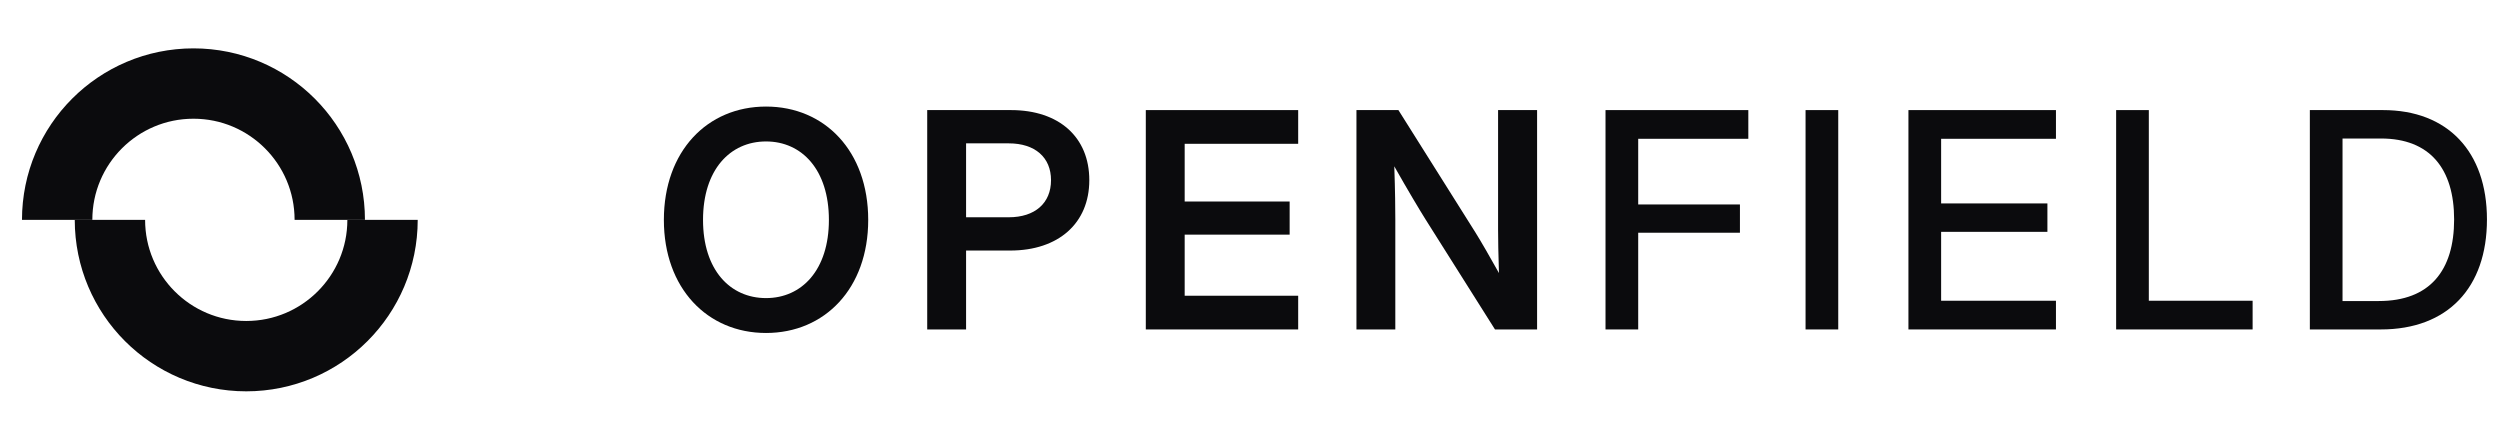
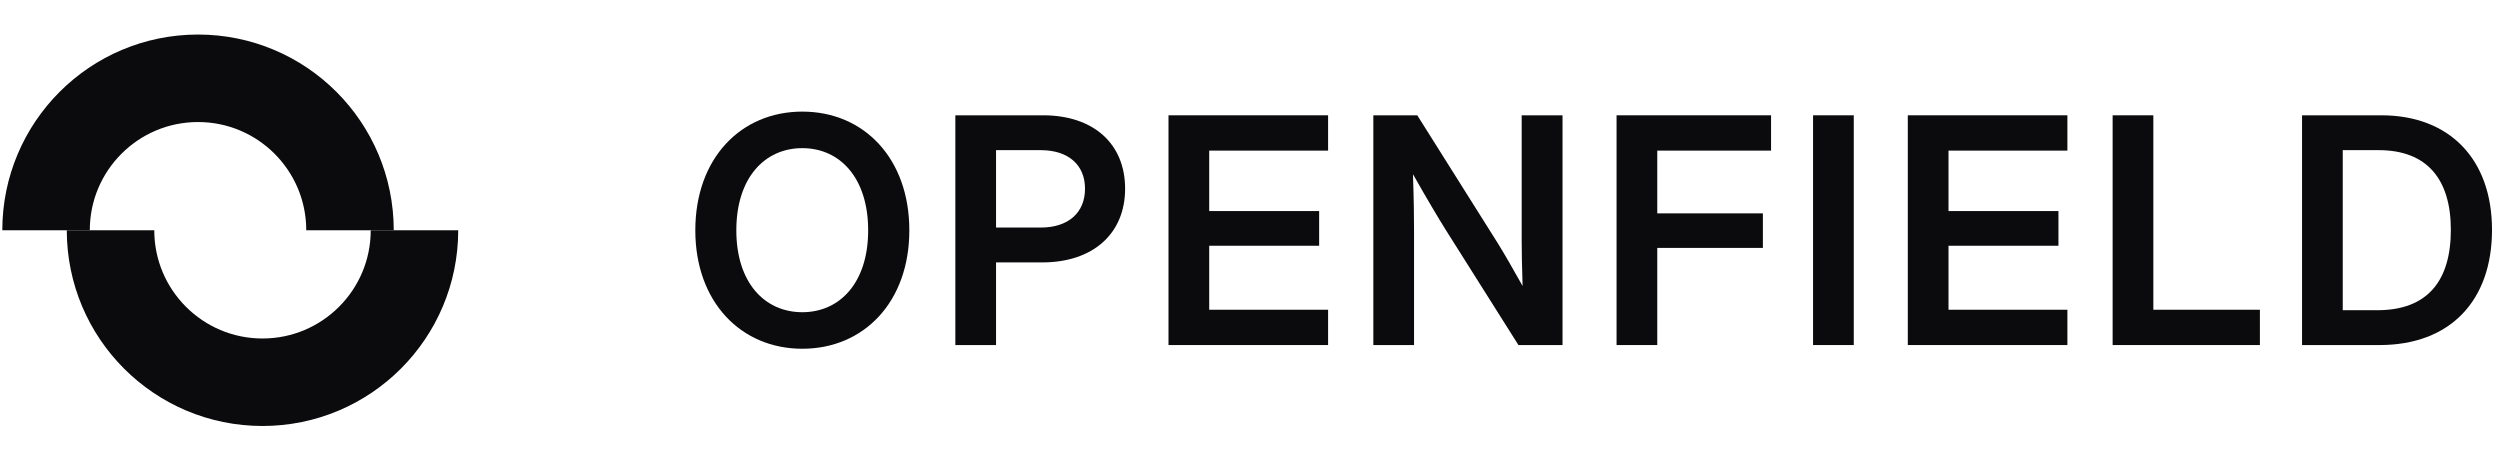
- <svg xmlns="http://www.w3.org/2000/svg" viewBox="0 0 398 70" width="398" height="70">
+ <svg xmlns="http://www.w3.org/2000/svg" viewBox="0 0 380 70" width="380" height="70">
  <g transform="translate(0 0) scale(0.7)">
-     <path d="M13,50 A31,31 0 0 1 75,50" fill="none" stroke="#0B0B0D" stroke-width="16" />
-     <path d="M25,50 A31,31 0 0 0 87,50" fill="none" stroke="#0B0B0D" stroke-width="16" />
+     <path d="M10,50 A33,33 0 0 1 76,50" fill="none" stroke="#0B0B0D" stroke-width="19" />
+     <path d="M24,50 A33,33 0 0 0 90,50" fill="none" stroke="#0B0B0D" stroke-width="19" />
  </g>
  <path transform="translate(104 52.448)" d="M17.953 0.562C27.305 0.562 34.219 -6.539 34.219 -17.438C34.219 -28.383 27.305 -35.484 17.953 -35.484C8.602 -35.484 1.688 -28.383 1.688 -17.438C1.688 -6.562 8.602 0.562 17.953 0.562ZM17.953 -4.992C12.234 -4.992 7.922 -9.469 7.922 -17.438C7.922 -25.43 12.234 -29.93 17.953 -29.93C23.648 -29.93 27.961 -25.43 27.961 -17.438C27.961 -9.469 23.648 -4.992 17.953 -4.992Z" fill="#0B0B0D" />
-   <path transform="translate(104 52.448)" d="M43.612 0.0H49.8V-12.562H56.831C64.495 -12.562 69.417 -16.898 69.417 -23.766C69.417 -30.609 64.612 -34.922 56.948 -34.922H43.612ZM49.8 -17.859V-29.625H56.597C60.769 -29.625 63.323 -27.398 63.323 -23.766C63.323 -20.109 60.769 -17.859 56.597 -17.859Z" fill="#0B0B0D" />
-   <path transform="translate(104 52.448)" d="M78.412 0.0H102.67V-5.367H84.6V-15.094H101.311V-20.367H84.6V-29.555H102.67V-34.922H78.412Z" fill="#0B0B0D" />
-   <path transform="translate(104 52.448)" d="M111.947 0.0H118.134V-17.555C118.134 -19.078 118.111 -22.078 117.97 -25.969C120.103 -22.195 121.955 -19.102 122.939 -17.531L134.002 0.0H140.705V-34.922H134.494V-15.891C134.494 -14.508 134.541 -11.602 134.634 -8.977C133.252 -11.461 131.705 -14.133 130.884 -15.445L118.627 -34.922H111.947Z" fill="#0B0B0D" />
-   <path transform="translate(104 52.448)" d="M151.598 0.0H156.802V-15.398H172.997V-19.898H156.802V-30.352H174.333V-34.922H151.598Z" fill="#0B0B0D" />
-   <path transform="translate(104 52.448)" d="M188.648 -34.922H183.445V0.0H188.648Z" fill="#0B0B0D" />
-   <path transform="translate(104 52.448)" d="M199.823 0.0H223.308V-4.57H205.027V-15.539H221.948V-20.062H205.027V-30.352H223.308V-34.922H199.823Z" fill="#0B0B0D" />
-   <path transform="translate(104 52.448)" d="M232.889 0.0H254.616V-4.57H238.092V-34.922H232.889Z" fill="#0B0B0D" />
-   <path transform="translate(104 52.448)" d="M275.025 0.0C285.689 0.0 291.923 -6.656 291.923 -17.508C291.923 -28.312 285.666 -34.922 275.377 -34.922H263.728V0.0ZM268.931 -4.523V-30.398H275.048C282.83 -30.398 286.697 -25.594 286.697 -17.508C286.697 -9.375 282.83 -4.523 274.697 -4.523Z" fill="#0B0B0D" />
+   <path transform="translate(104 52.448)" d="M41.212 0.0H47.4V-12.562H54.431C62.095 -12.562 67.017 -16.898 67.017 -23.766C67.017 -30.609 62.212 -34.922 54.548 -34.922H41.212ZM47.4 -17.859V-29.625H54.197C58.369 -29.625 60.923 -27.398 60.923 -23.766C60.923 -20.109 58.369 -17.859 54.197 -17.859Z" fill="#0B0B0D" />
+   <path transform="translate(104 52.448)" d="M73.612 0.0H97.87V-5.367H79.8V-15.094H96.511V-20.367H79.8V-29.555H97.87V-34.922H73.612Z" fill="#0B0B0D" />
+   <path transform="translate(104 52.448)" d="M104.747 0.0H110.934V-17.555C110.934 -19.078 110.911 -22.078 110.77 -25.969C112.903 -22.195 114.755 -19.102 115.739 -17.531L126.802 0.0H133.505V-34.922H127.294V-15.891C127.294 -14.508 127.341 -11.602 127.434 -8.977C126.052 -11.461 124.505 -14.133 123.684 -15.445L111.427 -34.922H104.747Z" fill="#0B0B0D" />
+   <path transform="translate(104 52.448)" d="M141.717 0.0H147.905V-14.766H163.959V-20.016H147.905V-29.555H165.202V-34.922H141.717Z" fill="#0B0B0D" />
+   <path transform="translate(104 52.448)" d="M177.773 -34.922H171.586V0.0H177.773Z" fill="#0B0B0D" />
+   <path transform="translate(104 52.448)" d="M185.986 0.0H210.244V-5.367H192.173V-15.094H208.884V-20.367H192.173V-29.555H210.244V-34.922H185.986Z" fill="#0B0B0D" />
+   <path transform="translate(104 52.448)" d="M217.12 0.0H239.503V-5.367H223.308V-34.922H217.12Z" fill="#0B0B0D" />
+   <path transform="translate(104 52.448)" d="M257.7 0.0C268.388 0.0 274.786 -6.703 274.786 -17.508C274.786 -28.242 268.341 -34.922 257.958 -34.922H245.911V0.0ZM252.098 -5.297V-29.625H257.559C264.919 -29.625 268.528 -25.195 268.528 -17.508C268.528 -9.75 264.966 -5.297 257.372 -5.297Z" fill="#0B0B0D" />
</svg>
